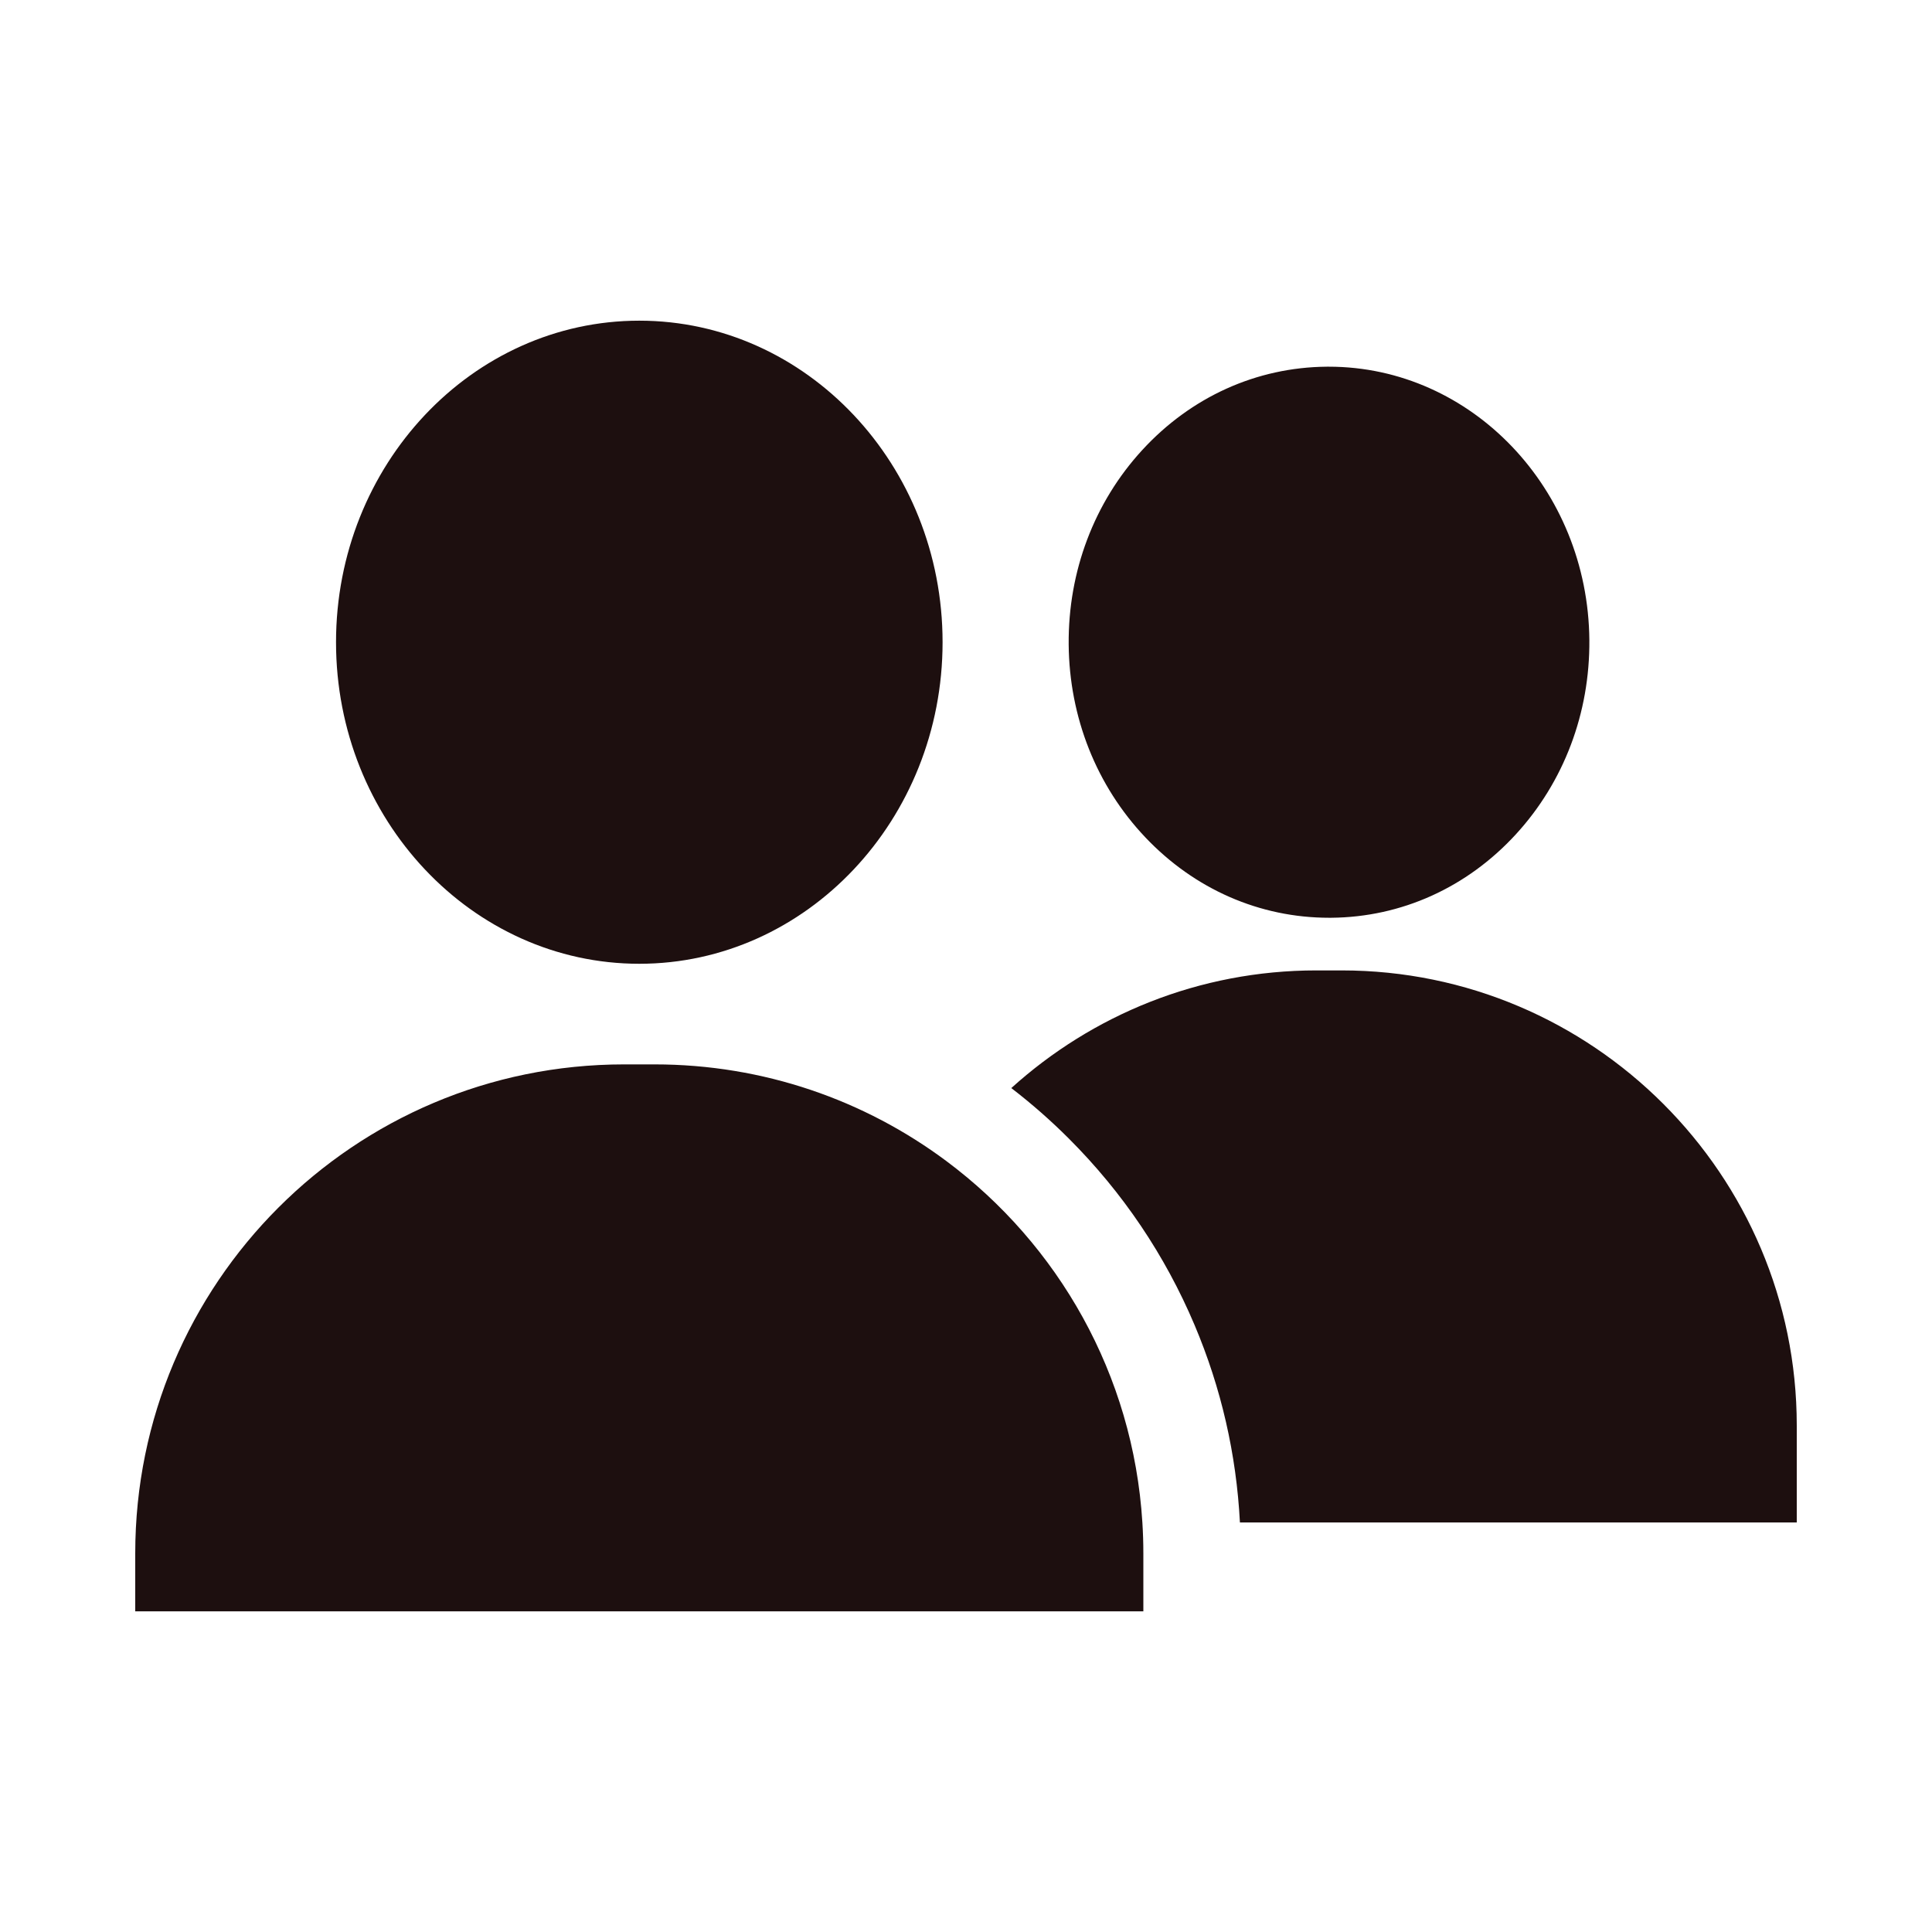
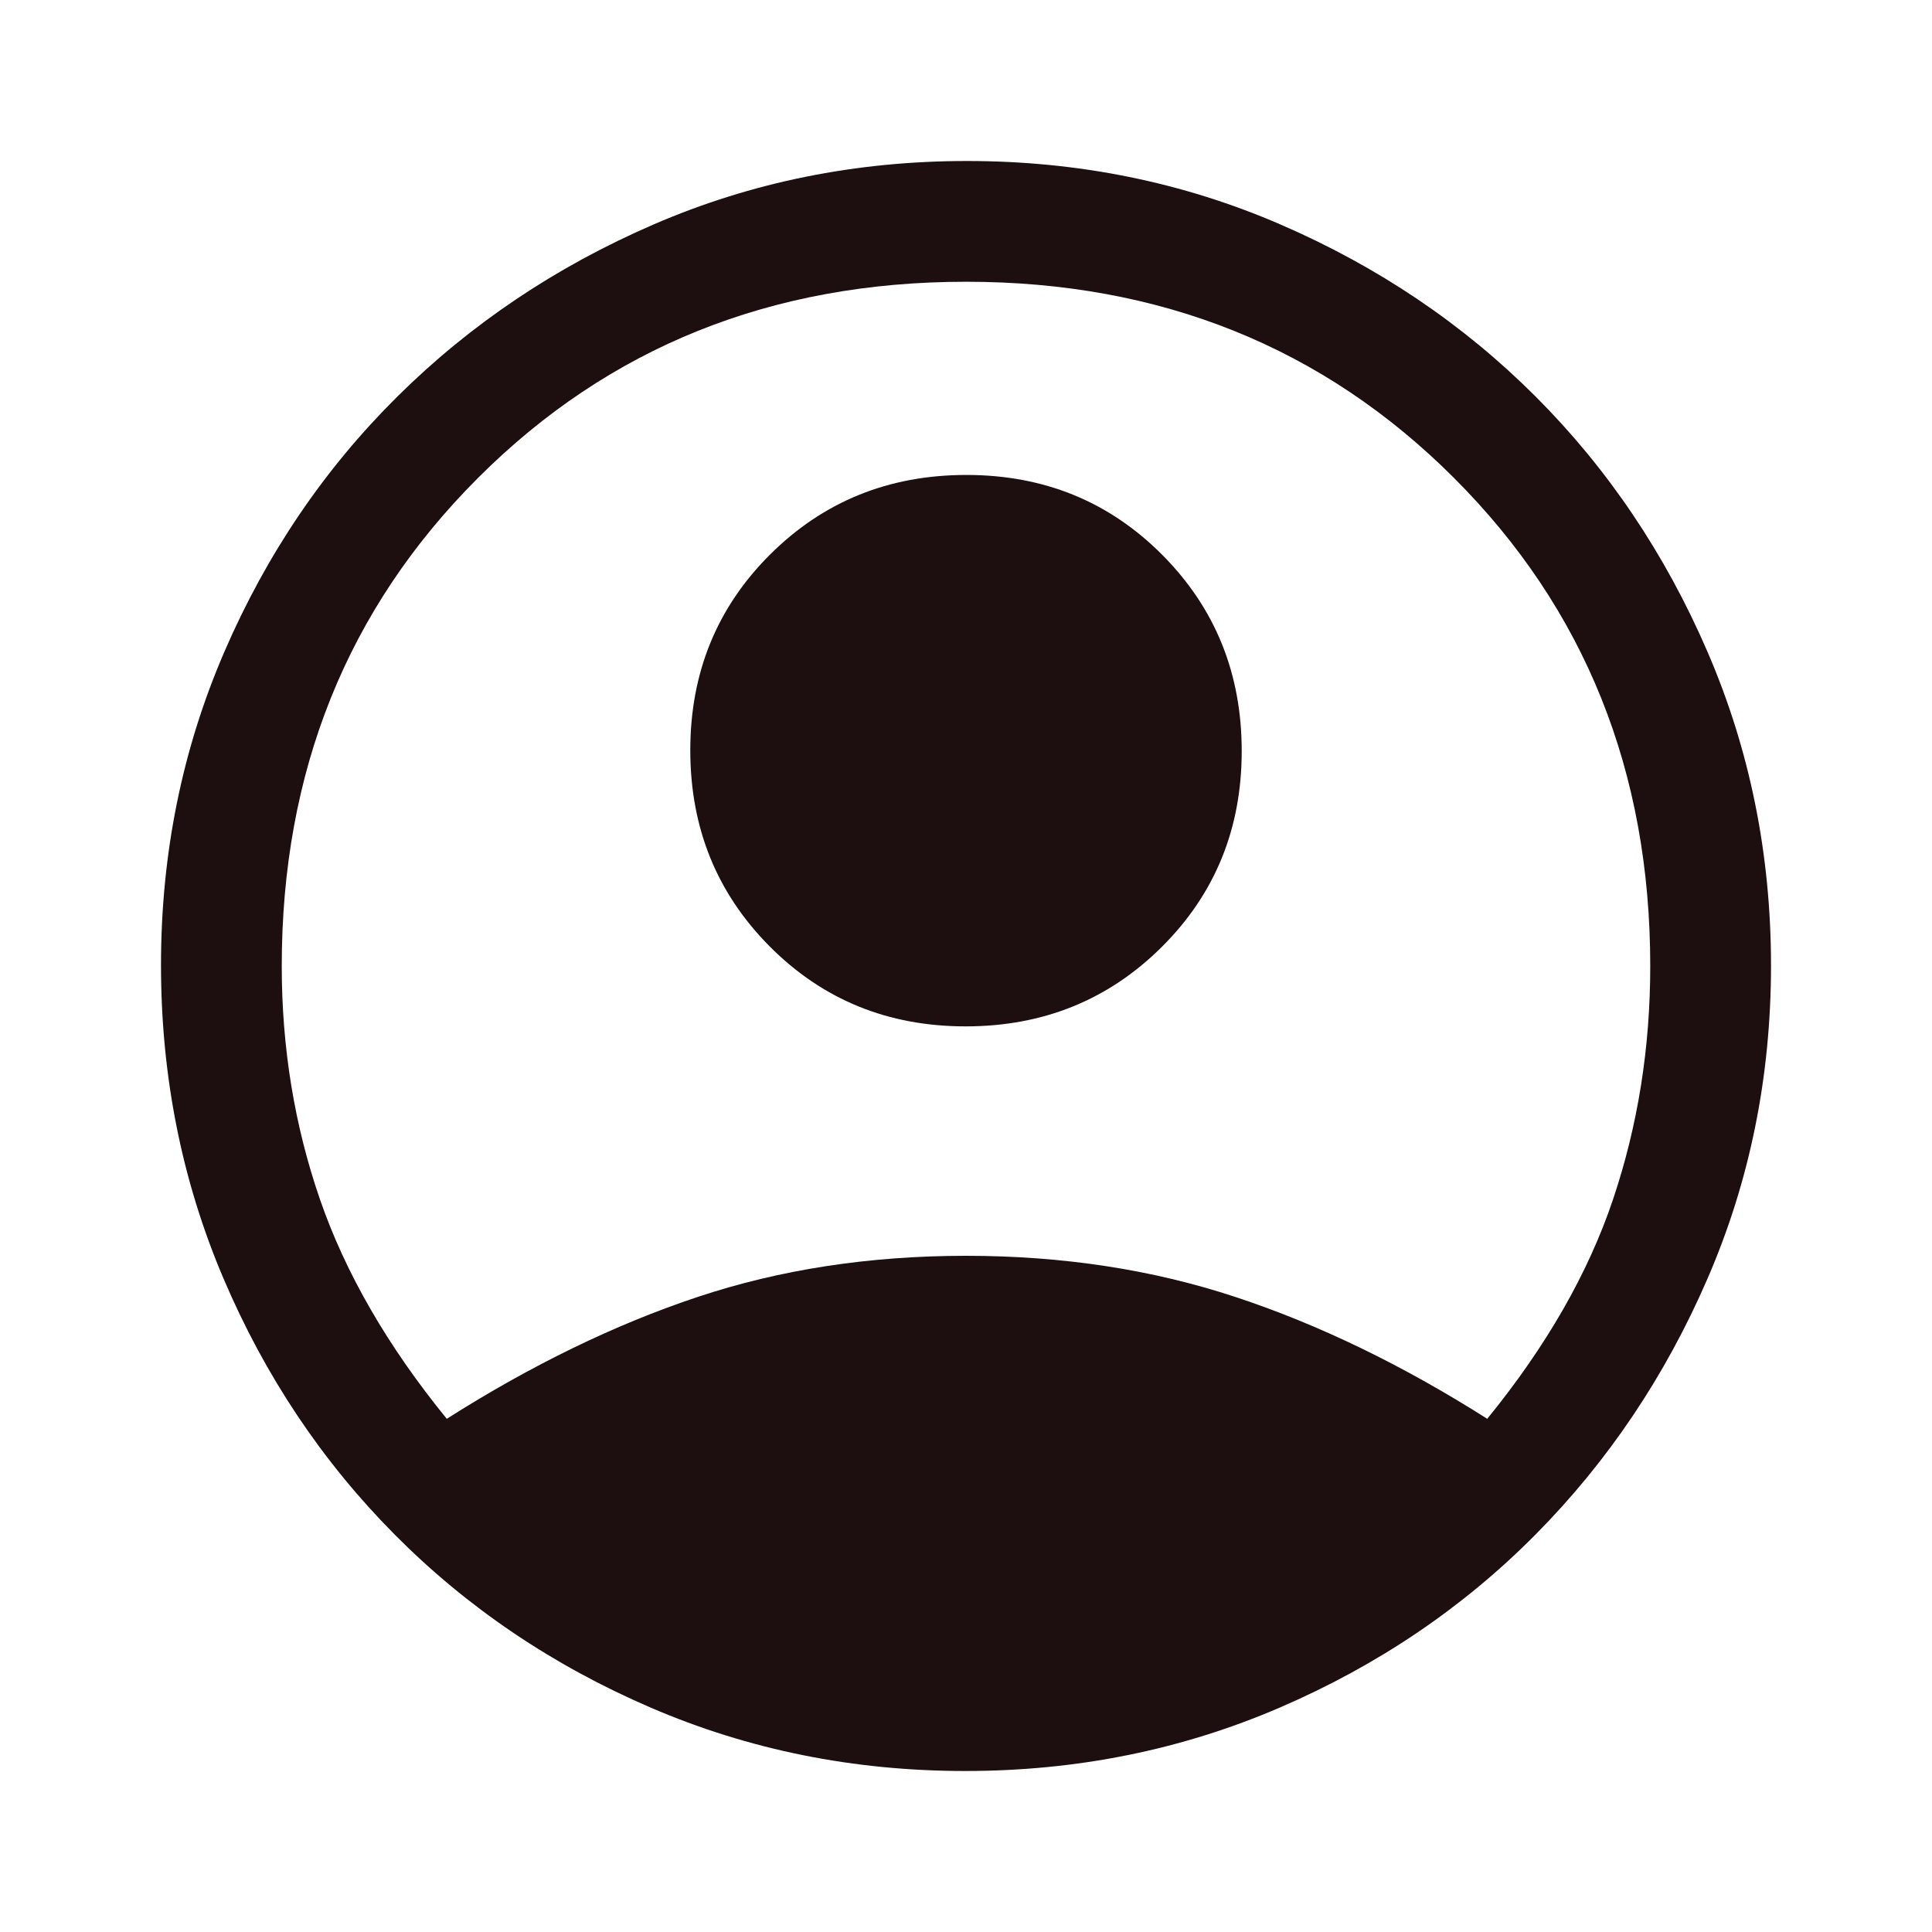
- <svg xmlns="http://www.w3.org/2000/svg" version="1.1" width="512" height="512" x="0" y="0" viewBox="0 0 512 512" style="enable-background:new 0 0 512 512" xml:space="preserve" class="">
-   <g transform="matrix(0.86,0,0,0.86,35.84,35.84)">
-     <path d="M155.327 57.142c-51.531 0-93.454 44.45-93.454 99.086 0 54.636 41.923 99.086 93.454 99.086s93.455-44.45 93.455-99.086c0-54.636-41.923-99.086-93.455-99.086zM367.798 71.321l-.636.002c-21.626.179-41.826 9.31-56.878 25.713-14.788 16.113-22.829 37.37-22.644 59.854.186 22.484 8.577 43.605 23.628 59.473 15.17 15.991 35.265 24.773 56.651 24.773l.646-.002c21.626-.179 41.826-9.311 56.878-25.713 14.788-16.113 22.829-37.37 22.644-59.855-.385-46.594-36.34-84.245-80.289-84.245zM371.74 257.358h-7.76c-36.14 0-69.12 13.74-94.02 36.26a180.71 180.71 0 0 1 17.78 15.61c16.58 16.58 29.6 35.9 38.7 57.42 8.2 19.38 12.88 39.8 13.97 60.83H512v-29.87c0-77.33-62.92-140.25-140.26-140.25zM310.35 427.478c-2.83-45.59-25.94-85.69-60.43-111.39-25.09-18.7-56.21-29.77-89.92-29.77h-9.34C67.45 286.319 0 353.768 0 436.978v17.88h310.65v-17.88c0-3.19-.1-6.36-.3-9.5z" fill="#1d0f0f" opacity="1" data-original="#000000" class="" />
-   </g>
+ <svg xmlns="http://www.w3.org/2000/svg" height="24px" viewBox="0 -960 960 960" width="24px" fill="#1d0f0f">
+   <path d="M222-255q63-40 124.5-60.5T480-336q72 0 134 20.5T739-255q44-54 62.5-109T820-480q0-145-97.5-242.5T480-820q-145 0-242.5 97.5T140-480q0 61 19 116t63 109Zm257.81-195q-57.81 0-97.31-39.69-39.5-39.68-39.5-97.5 0-57.81 39.69-97.31 39.68-39.5 97.5-39.5 57.81 0 97.31 39.69 39.5 39.68 39.5 97.5 0 57.81-39.69 97.31-39.68 39.5-97.5 39.5Zm-.21 370q-83.15 0-156.28-31.5t-127.22-86Q142-252 111-324.84 80-397.68 80-480.5t31.5-155.66Q143-709 197.5-763t127.34-85.5Q397.68-880 480.5-880t155.66 31.5Q709-817 763-763t85.5 127Q880-563 880-480.27q0 82.74-31.5 155.5Q817-252 763-197.5t-127.13 86Q562.74-80 479.6-80Z" />
</svg>
